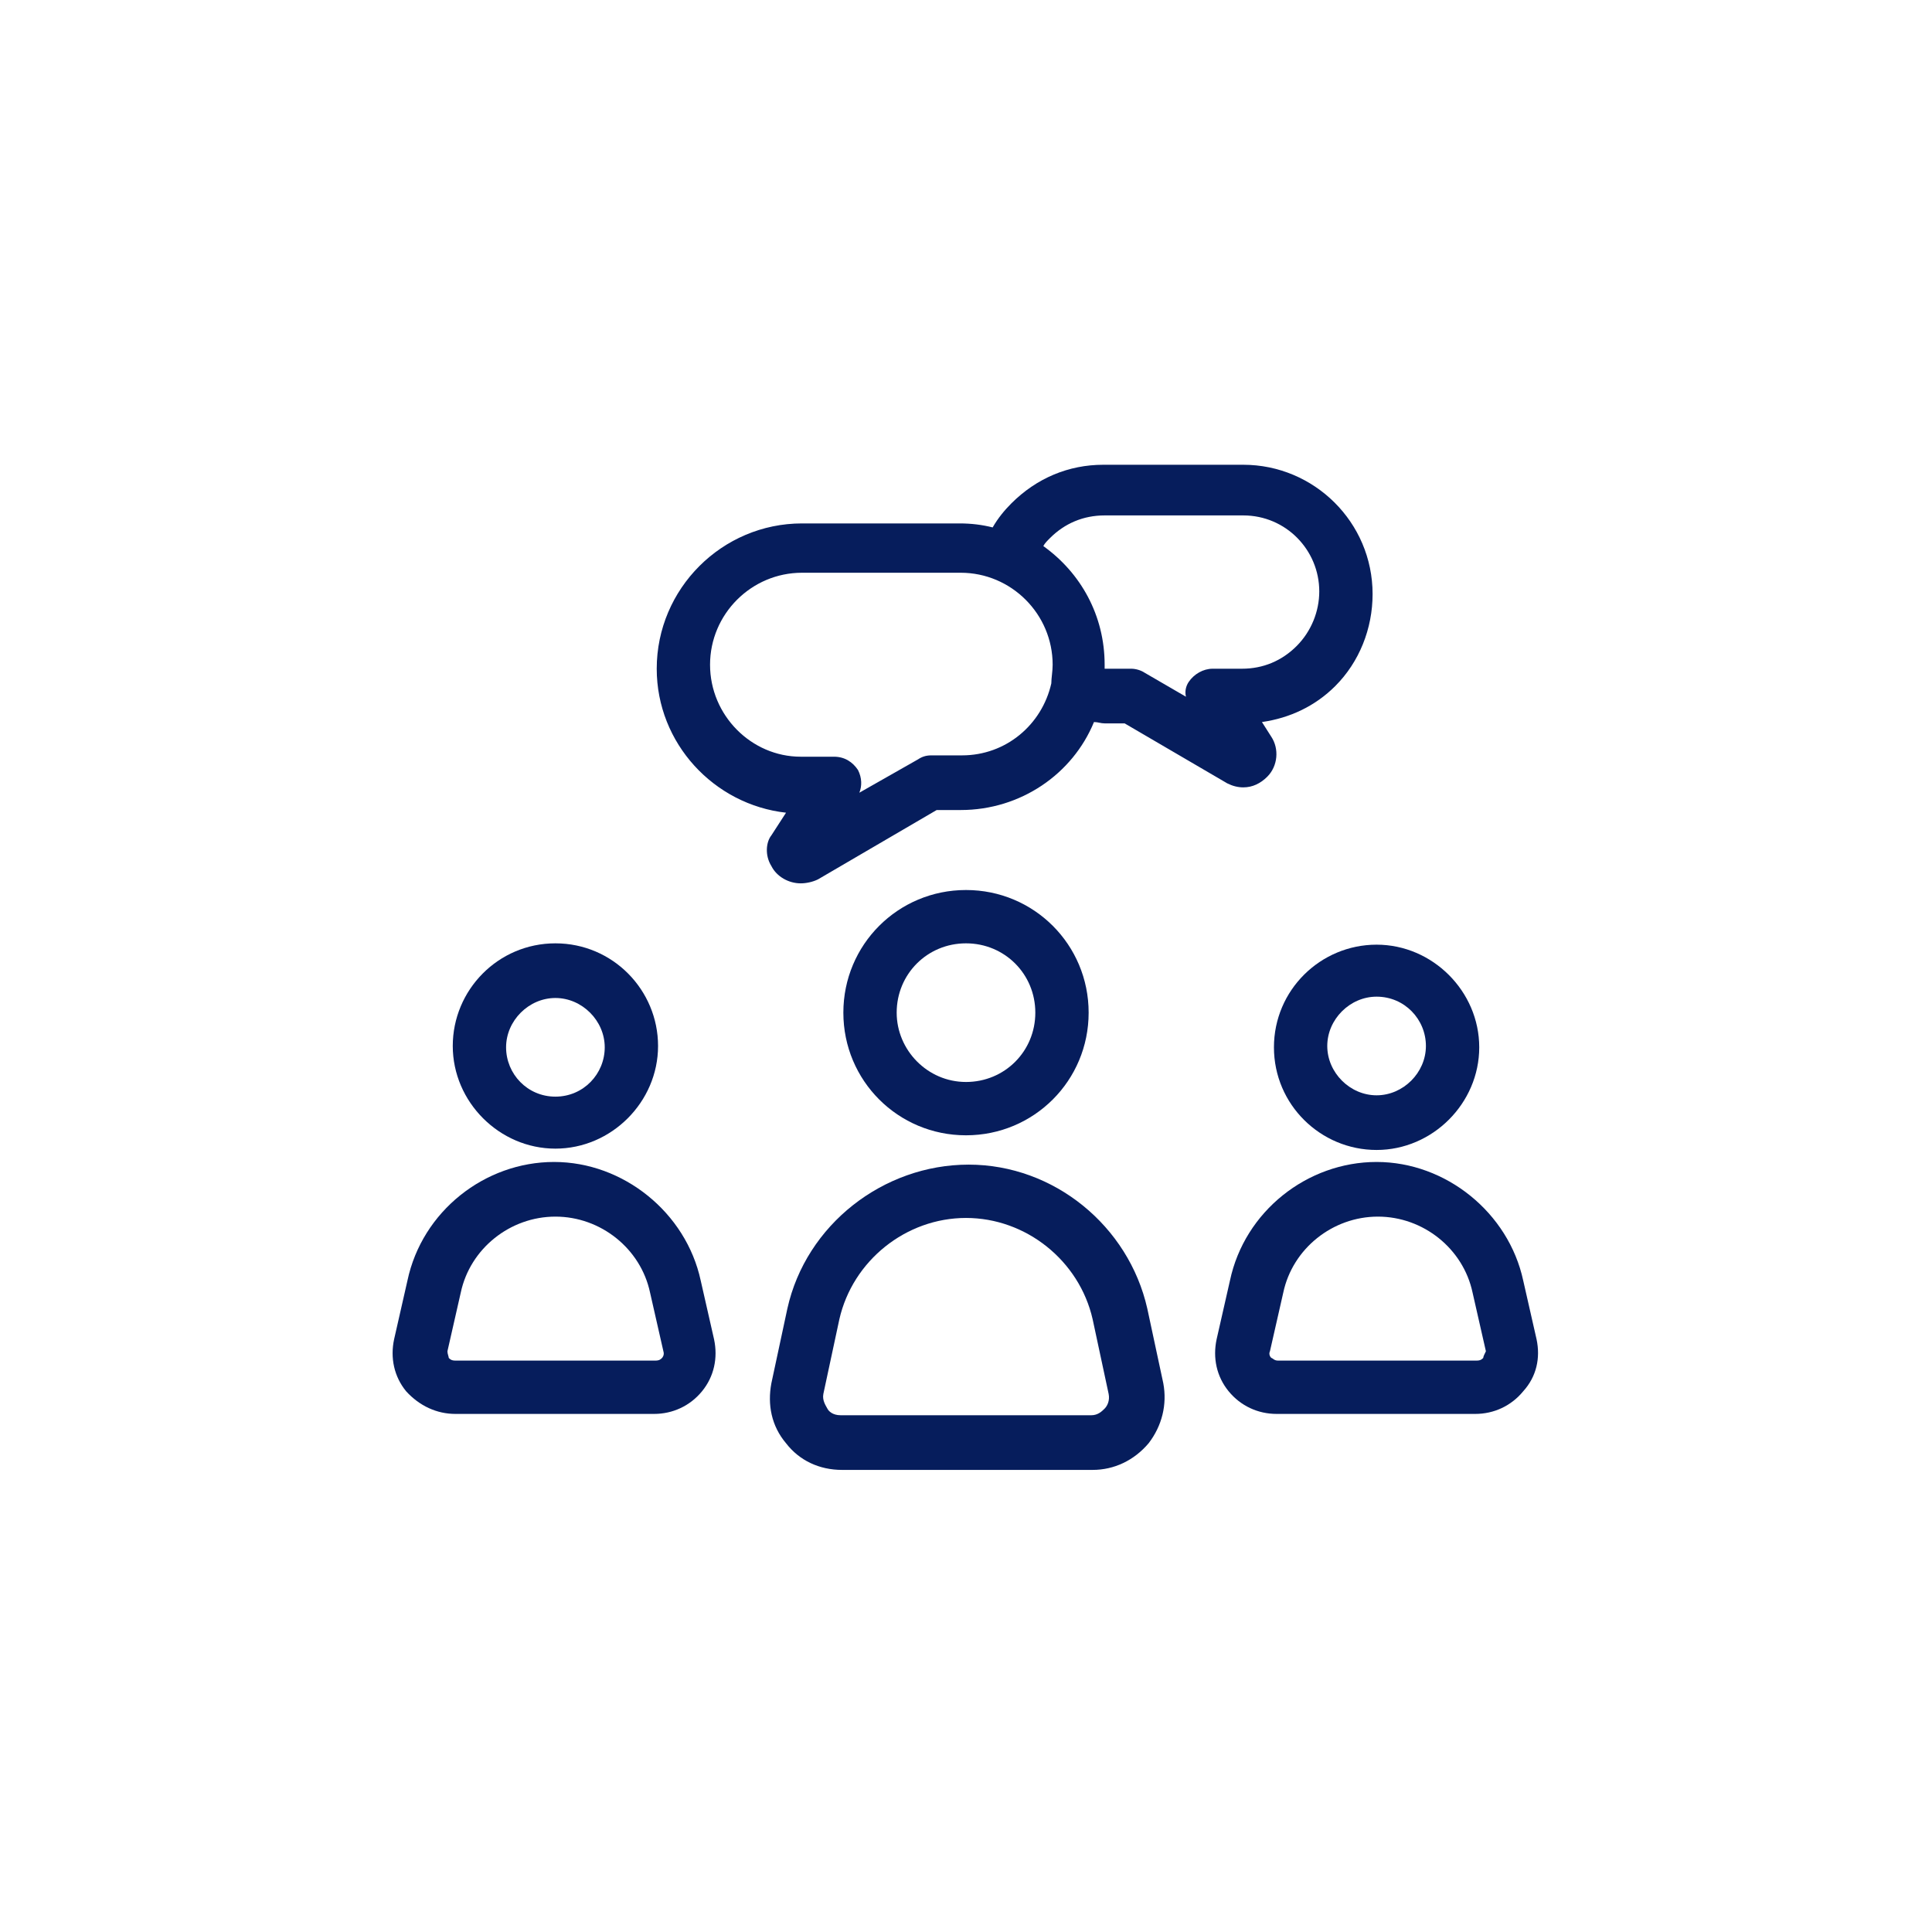
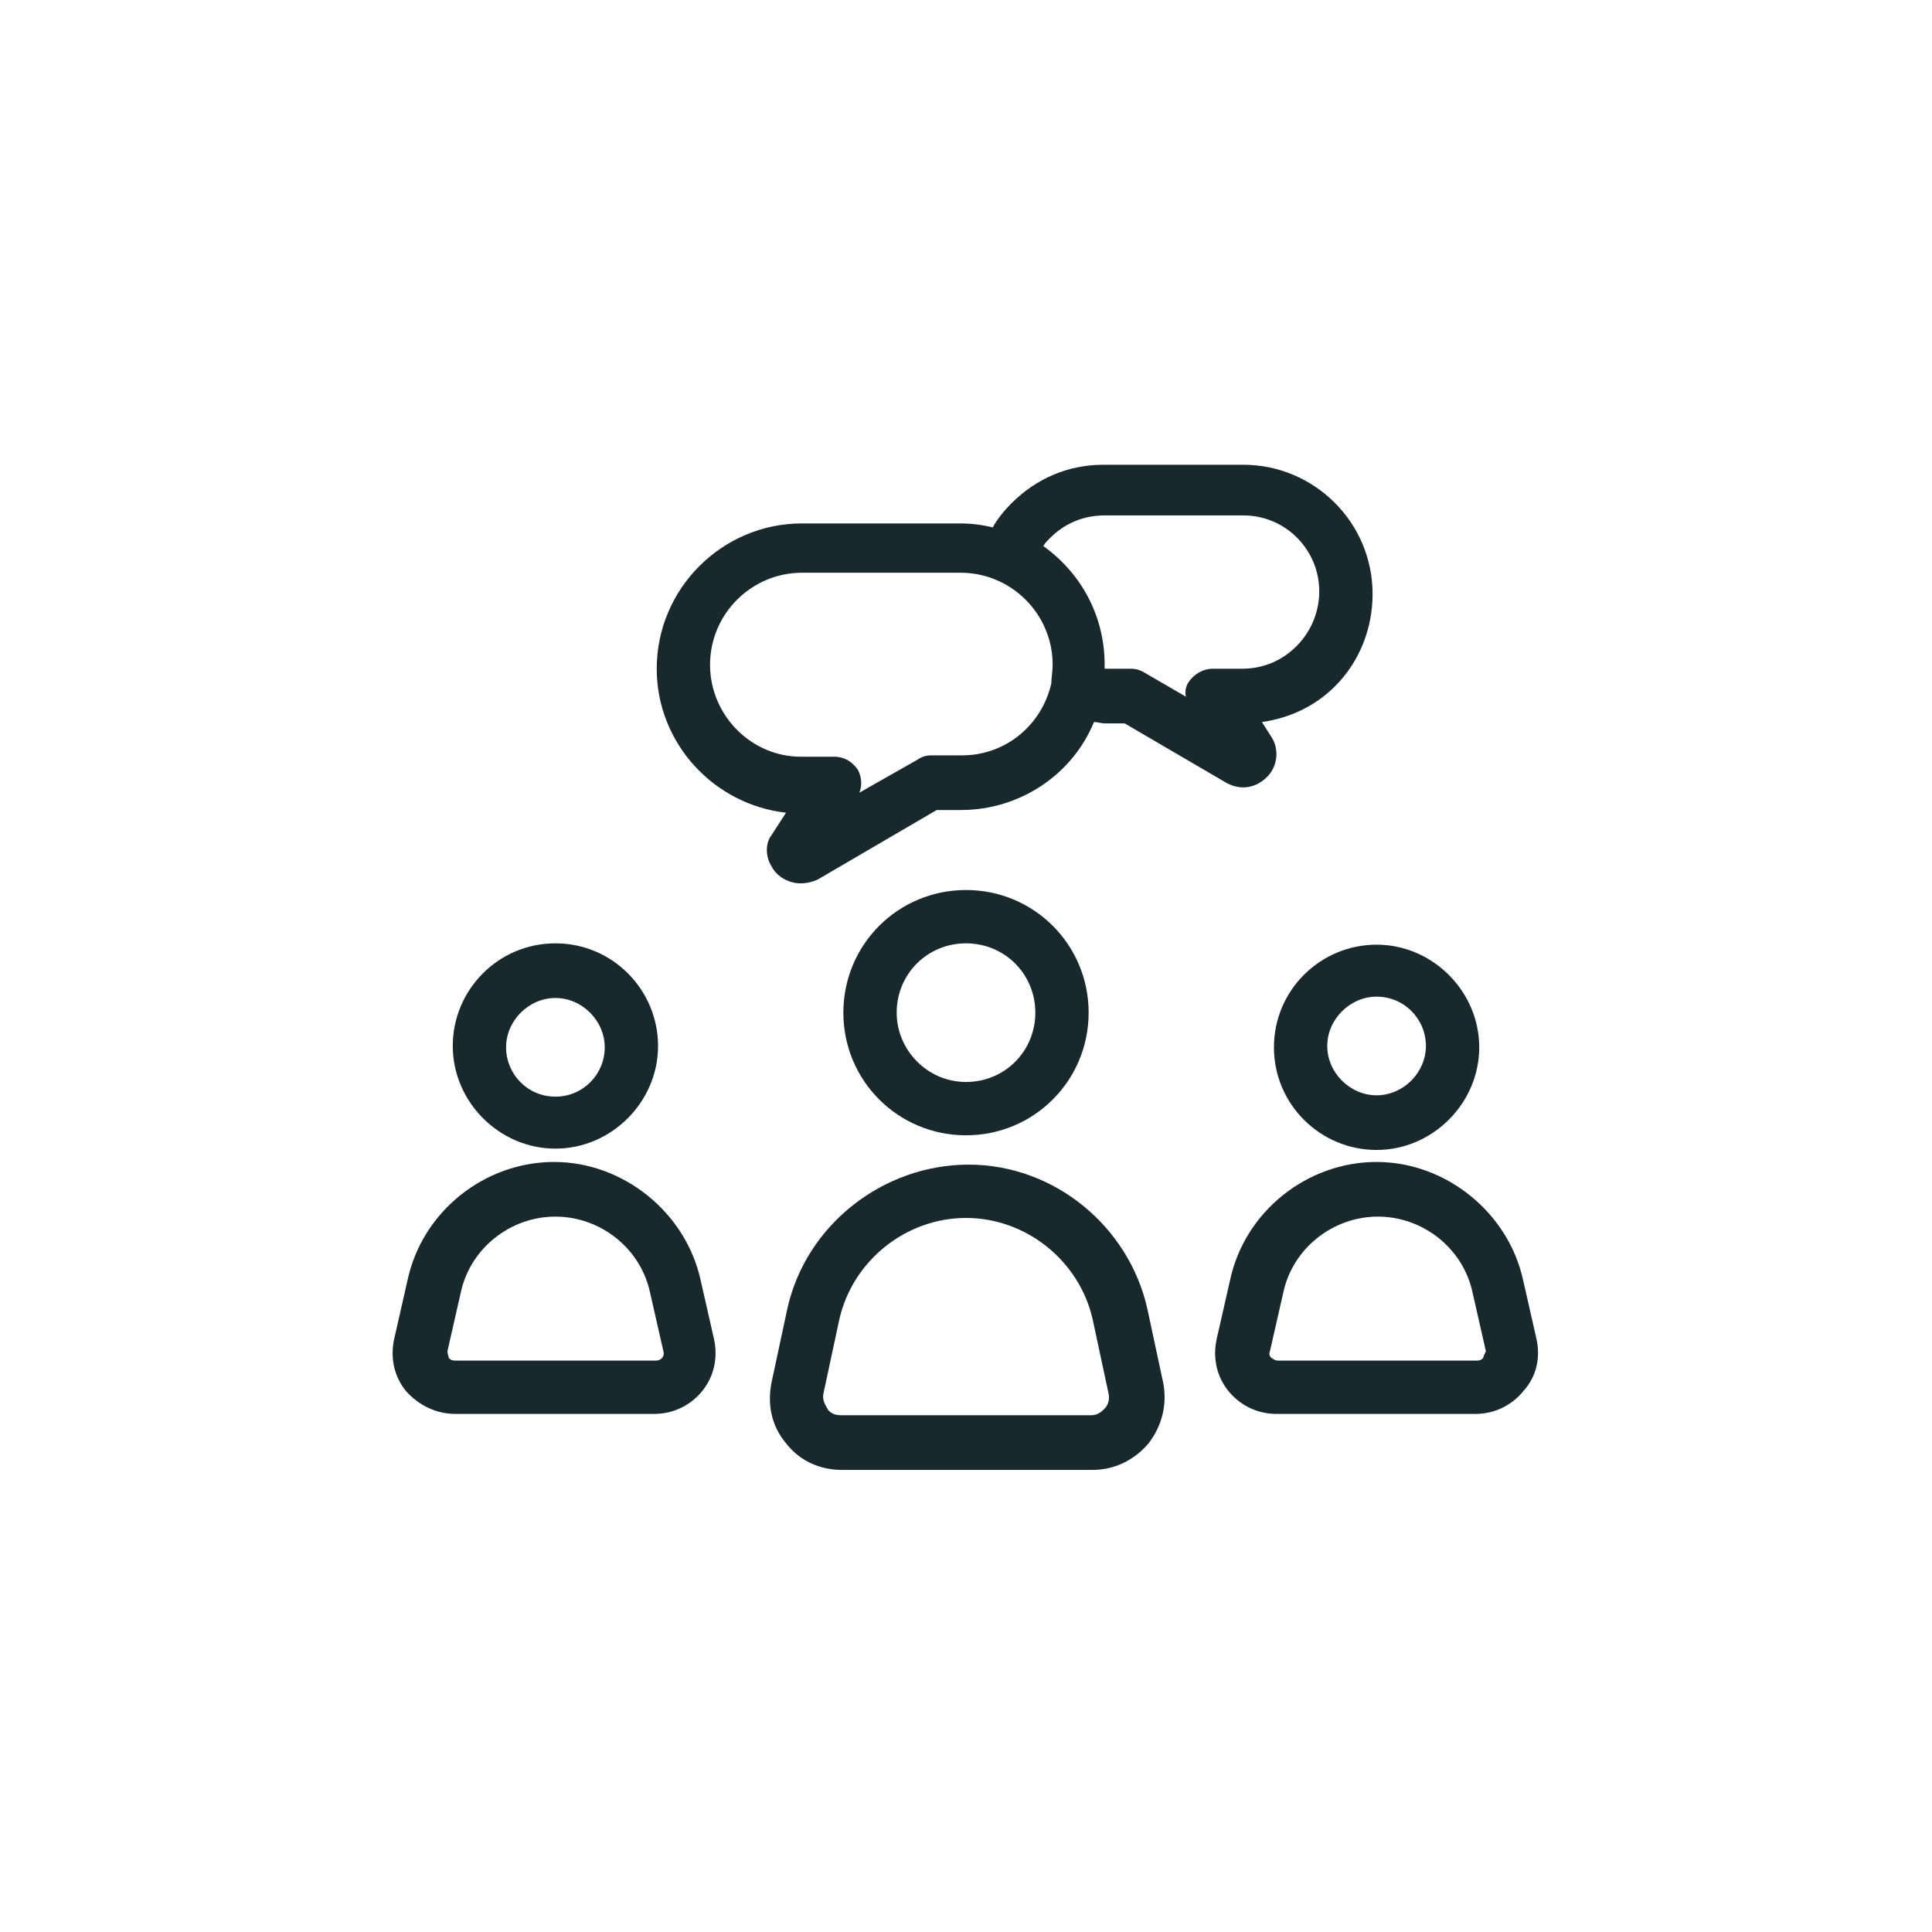
<svg xmlns="http://www.w3.org/2000/svg" width="100" height="100" viewBox="0 0 100 100">
  <g>
-     <g transform="translate(50 50) scale(0.69 0.69) rotate(0) translate(-50 -50)" style="fill:#061d5c">
-       <svg fill="#061d5c" version="1.1" x="0px" y="0px" viewBox="0 0 100 100" enable-background="new 0 0 100 100" xml:space="preserve">
+     <g transform="translate(50 50) scale(0.69 0.69) rotate(0) translate(-50 -50)" style="fill:#18292D">
+       <svg fill="#18292D" version="1.1" x="0px" y="0px" viewBox="0 0 100 100" enable-background="new 0 0 100 100" xml:space="preserve">
        <g>
          <g>
            <path d="M59.2,53.5c0-5.1-4.1-9.2-9.2-9.2s-9.2,4.1-9.2,9.2c0,5.1,4.1,9.2,9.2,9.2S59.2,58.6,59.2,53.5z M44.8,53.5    c0-2.9,2.3-5.2,5.2-5.2s5.2,2.3,5.2,5.2c0,2.9-2.3,5.2-5.2,5.2S44.8,56.3,44.8,53.5z" />
            <path d="M36.6,75.7l-1.2,5.6c-0.3,1.6,0,3.2,1.1,4.5c1,1.3,2.5,2,4.2,2h18.8c1.6,0,3.1-0.7,4.2-2c1-1.3,1.4-2.9,1.1-4.5l-1.2-5.6    c-1.4-6.2-7-10.8-13.4-10.8S38,69.4,36.6,75.7z M50,68.9c4.5,0,8.5,3.2,9.5,7.6l1.2,5.6c0.1,0.5-0.1,0.9-0.3,1.1    c-0.2,0.2-0.5,0.5-1,0.5H40.6c-0.6,0-0.9-0.3-1-0.5c-0.1-0.2-0.4-0.6-0.3-1.1l1.2-5.6C41.5,72.1,45.5,68.9,50,68.9z" />
            <path d="M19.2,48.3c-4.3,0-7.7,3.5-7.7,7.7s3.5,7.7,7.7,7.7s7.7-3.5,7.7-7.7S23.5,48.3,19.2,48.3z M19.2,59.8    c-2.1,0-3.7-1.7-3.7-3.7s1.7-3.7,3.7-3.7s3.7,1.7,3.7,3.7S21.3,59.8,19.2,59.8z" />
            <path d="M11.7,83.6h14.9c1.4,0,2.7-0.6,3.6-1.7c0.9-1.1,1.2-2.5,0.9-3.9l-1-4.4c-1.1-5.1-5.8-8.9-11-8.9s-9.9,3.7-11,8.9l-1,4.4    c-0.3,1.4,0,2.8,0.9,3.9C9,83,10.3,83.6,11.7,83.6z M11.1,78.9l1-4.4c0.7-3.3,3.7-5.7,7.1-5.7c3.4,0,6.4,2.4,7.1,5.7l1,4.4    c0.1,0.3-0.1,0.5-0.1,0.5c-0.1,0.1-0.2,0.2-0.5,0.2H11.7c-0.3,0-0.4-0.1-0.5-0.2C11.2,79.3,11.1,79.1,11.1,78.9z" />
            <path d="M73.1,56.1c0,4.3,3.5,7.7,7.7,7.7s7.7-3.5,7.7-7.7s-3.5-7.7-7.7-7.7S73.1,51.8,73.1,56.1z M80.8,52.3    c2.1,0,3.7,1.7,3.7,3.7s-1.7,3.7-3.7,3.7s-3.7-1.7-3.7-3.7S78.8,52.3,80.8,52.3z" />
            <path d="M92.8,78l-1-4.4c-1.1-5.1-5.8-8.9-11-8.9s-9.9,3.7-11,8.9l-1,4.4c-0.3,1.4,0,2.8,0.9,3.9c0.9,1.1,2.2,1.7,3.6,1.7h14.9    c1.4,0,2.7-0.6,3.6-1.7C92.8,80.8,93.1,79.4,92.8,78z M88.8,79.4c-0.1,0.1-0.2,0.2-0.5,0.2H73.4c-0.3,0-0.4-0.2-0.5-0.2    c-0.1-0.1-0.2-0.3-0.1-0.5l1-4.4c0.7-3.3,3.7-5.7,7.1-5.7c3.4,0,6.4,2.4,7.1,5.7l1,4.4C88.9,79.1,88.8,79.3,88.8,79.4z" />
            <path d="M35.4,42.5c0.4,0.8,1.3,1.3,2.2,1.3c0.4,0,0.9-0.1,1.3-0.3l8.9-5.2h1.8c4.5,0,8.4-2.7,10-6.6c0.3,0,0.5,0.1,0.8,0.1h1.5    l7.7,4.5c0.4,0.2,0.8,0.3,1.2,0.3c0.7,0,1.3-0.3,1.8-0.8c0.8-0.8,0.9-2.1,0.3-3l-0.7-1.1c2.1-0.3,4-1.2,5.5-2.7    c1.8-1.8,2.8-4.3,2.8-6.9c0-5.4-4.4-9.7-9.7-9.7H60.3c-2.6,0-5,1-6.9,2.9c-0.5,0.5-1,1.1-1.4,1.8c-0.8-0.2-1.6-0.3-2.5-0.3H37.7    c-6,0-10.9,4.9-10.9,10.9c0,5.6,4.3,10.2,9.7,10.8l-1.1,1.7C35,40.7,34.9,41.7,35.4,42.5z M56.3,17.9c1.1-1.1,2.5-1.7,4.1-1.7    h10.4c3.2,0,5.7,2.6,5.7,5.7c0,1.5-0.6,3-1.7,4.1c-1.1,1.1-2.5,1.7-4.1,1.7h-2.2c-0.7,0-1.4,0.4-1.8,1c-0.2,0.3-0.3,0.7-0.2,1.1    L63.4,28c-0.3-0.2-0.7-0.3-1-0.3h-2c0-0.1,0-0.2,0-0.3c0-3.7-1.8-6.9-4.6-8.9C55.9,18.3,56.1,18.1,56.3,17.9z M30.8,27.4    c0-3.8,3.1-6.9,6.9-6.9h11.9c3.8,0,6.9,3.1,6.9,6.9c0,0.5-0.1,1-0.1,1.4c0,0,0,0,0,0c0,0,0,0,0,0c-0.7,3.1-3.4,5.4-6.7,5.4h-2.3    c-0.4,0-0.7,0.1-1,0.3L42,37c0.2-0.5,0.2-1.1-0.1-1.7c-0.4-0.6-1-1-1.8-1h-2.5C33.9,34.3,30.8,31.2,30.8,27.4z" />
          </g>
        </g>
      </svg>
    </g>
  </g>
</svg>
